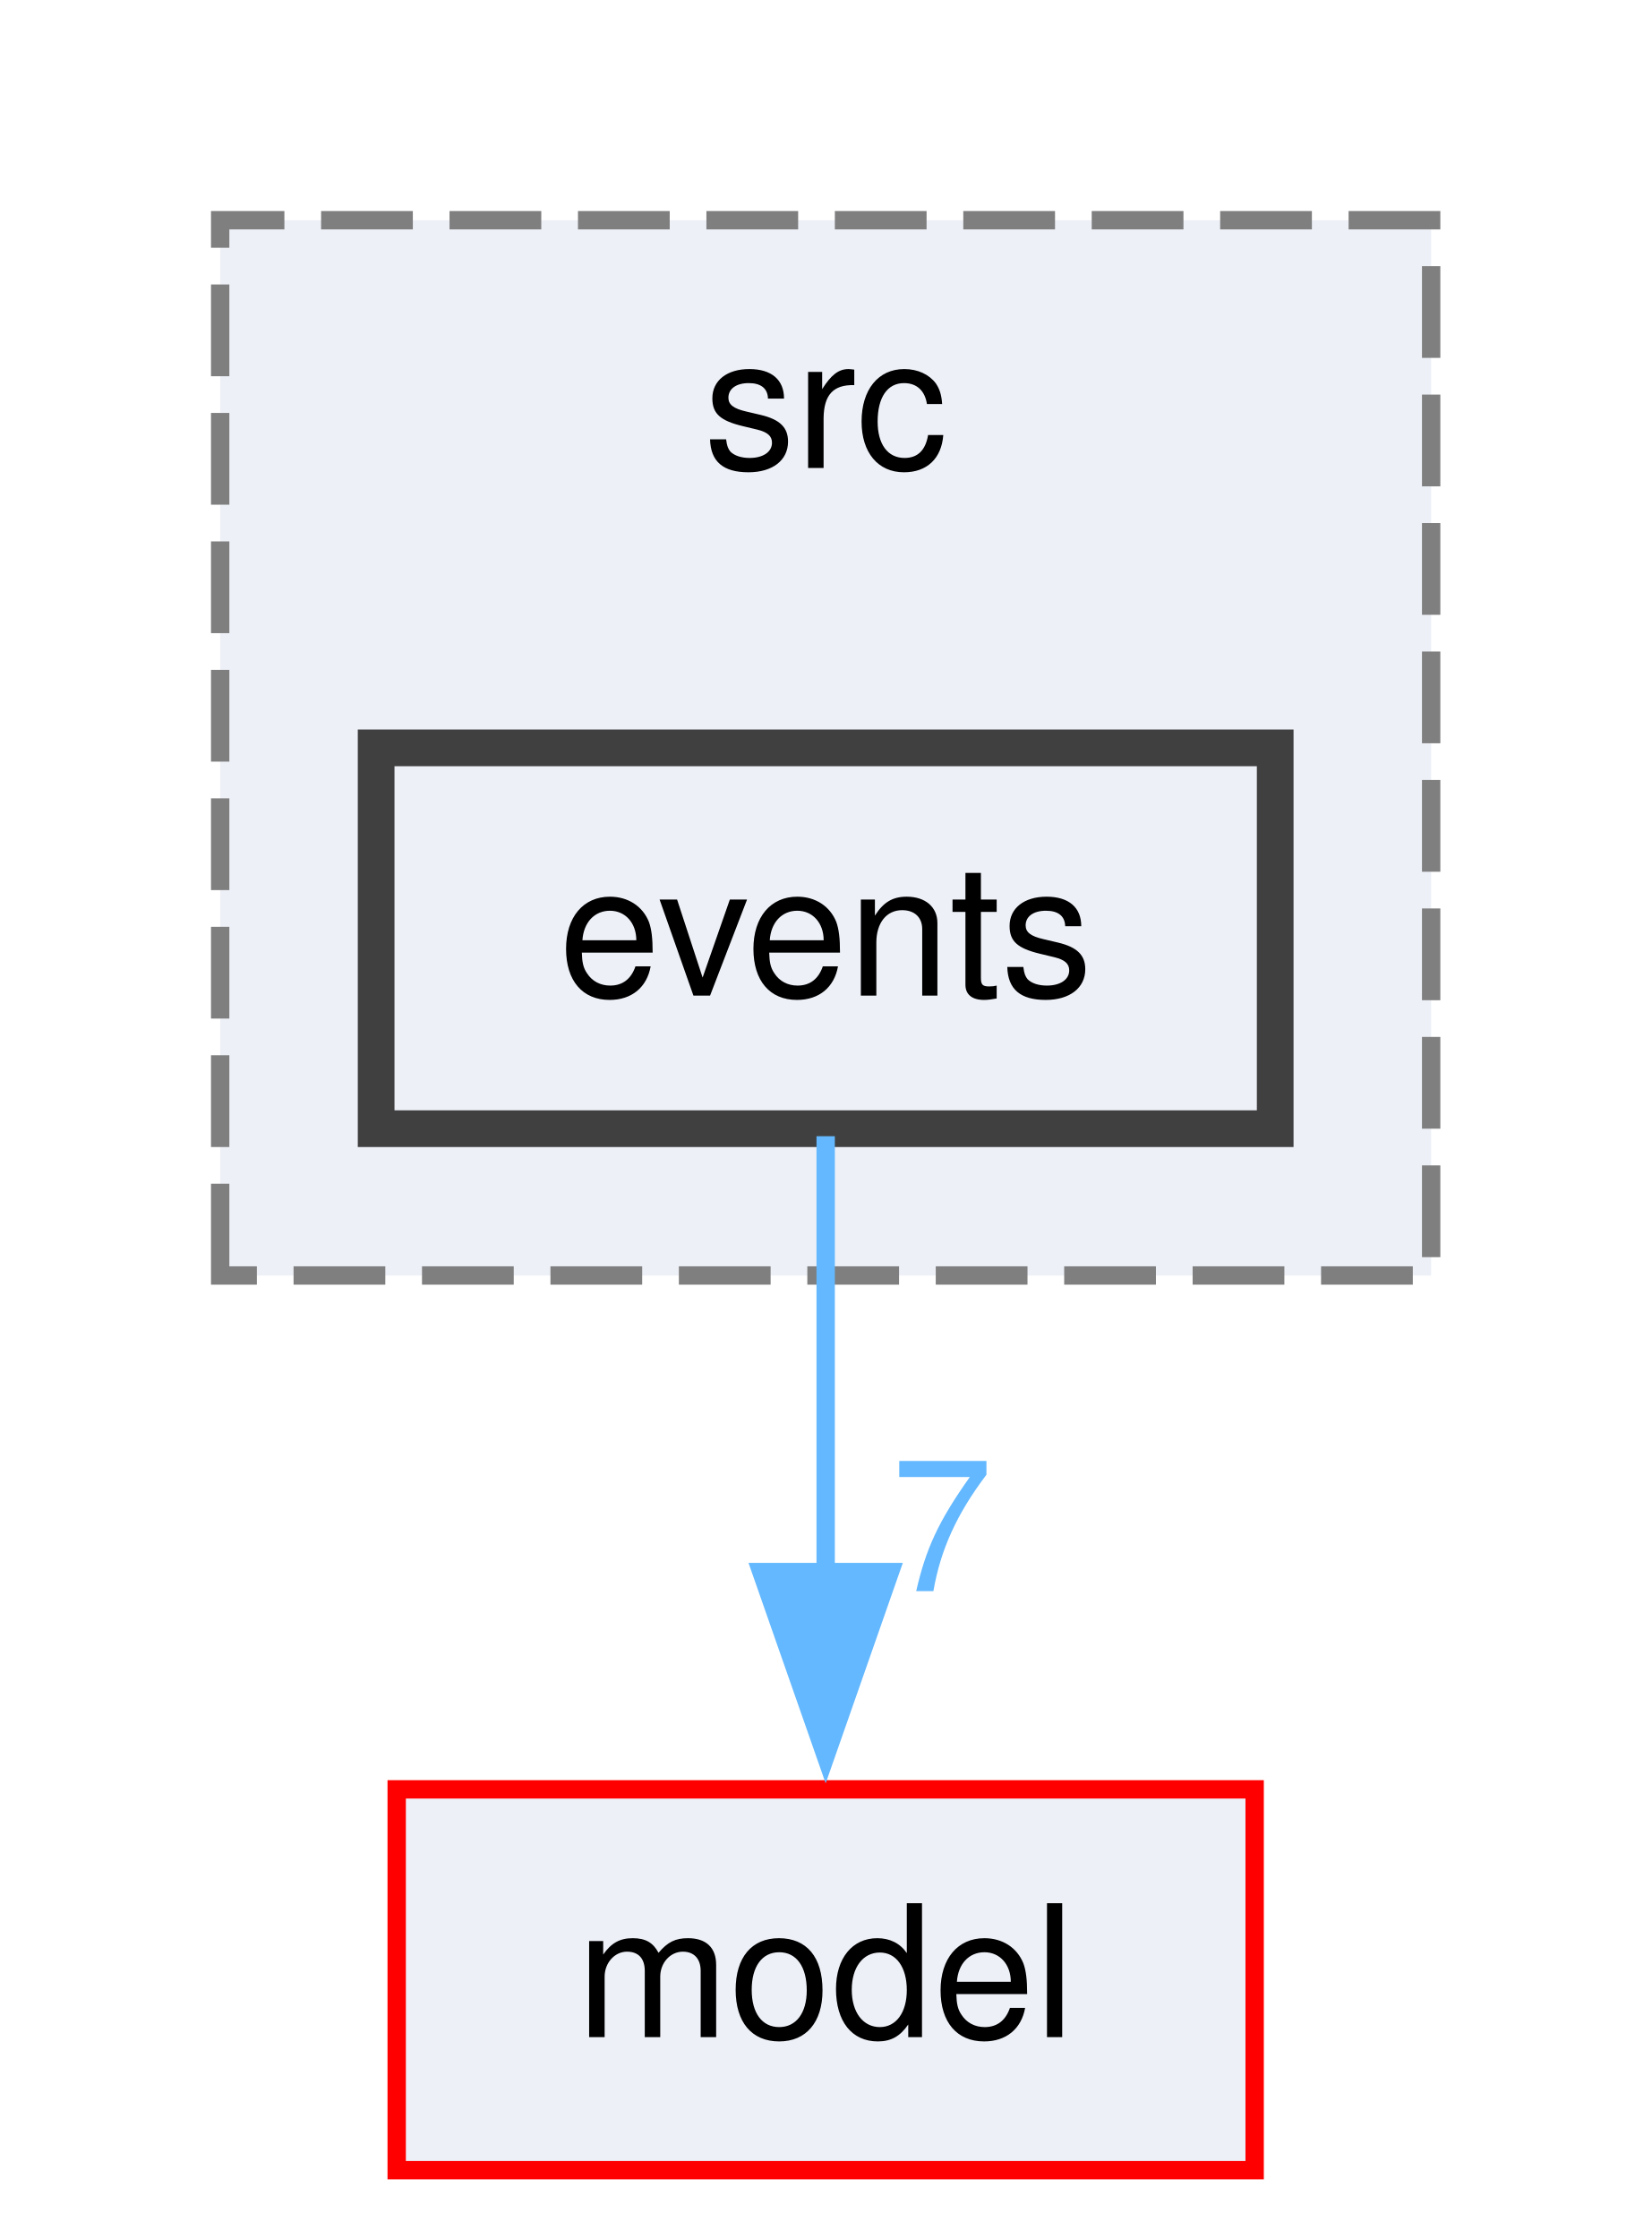
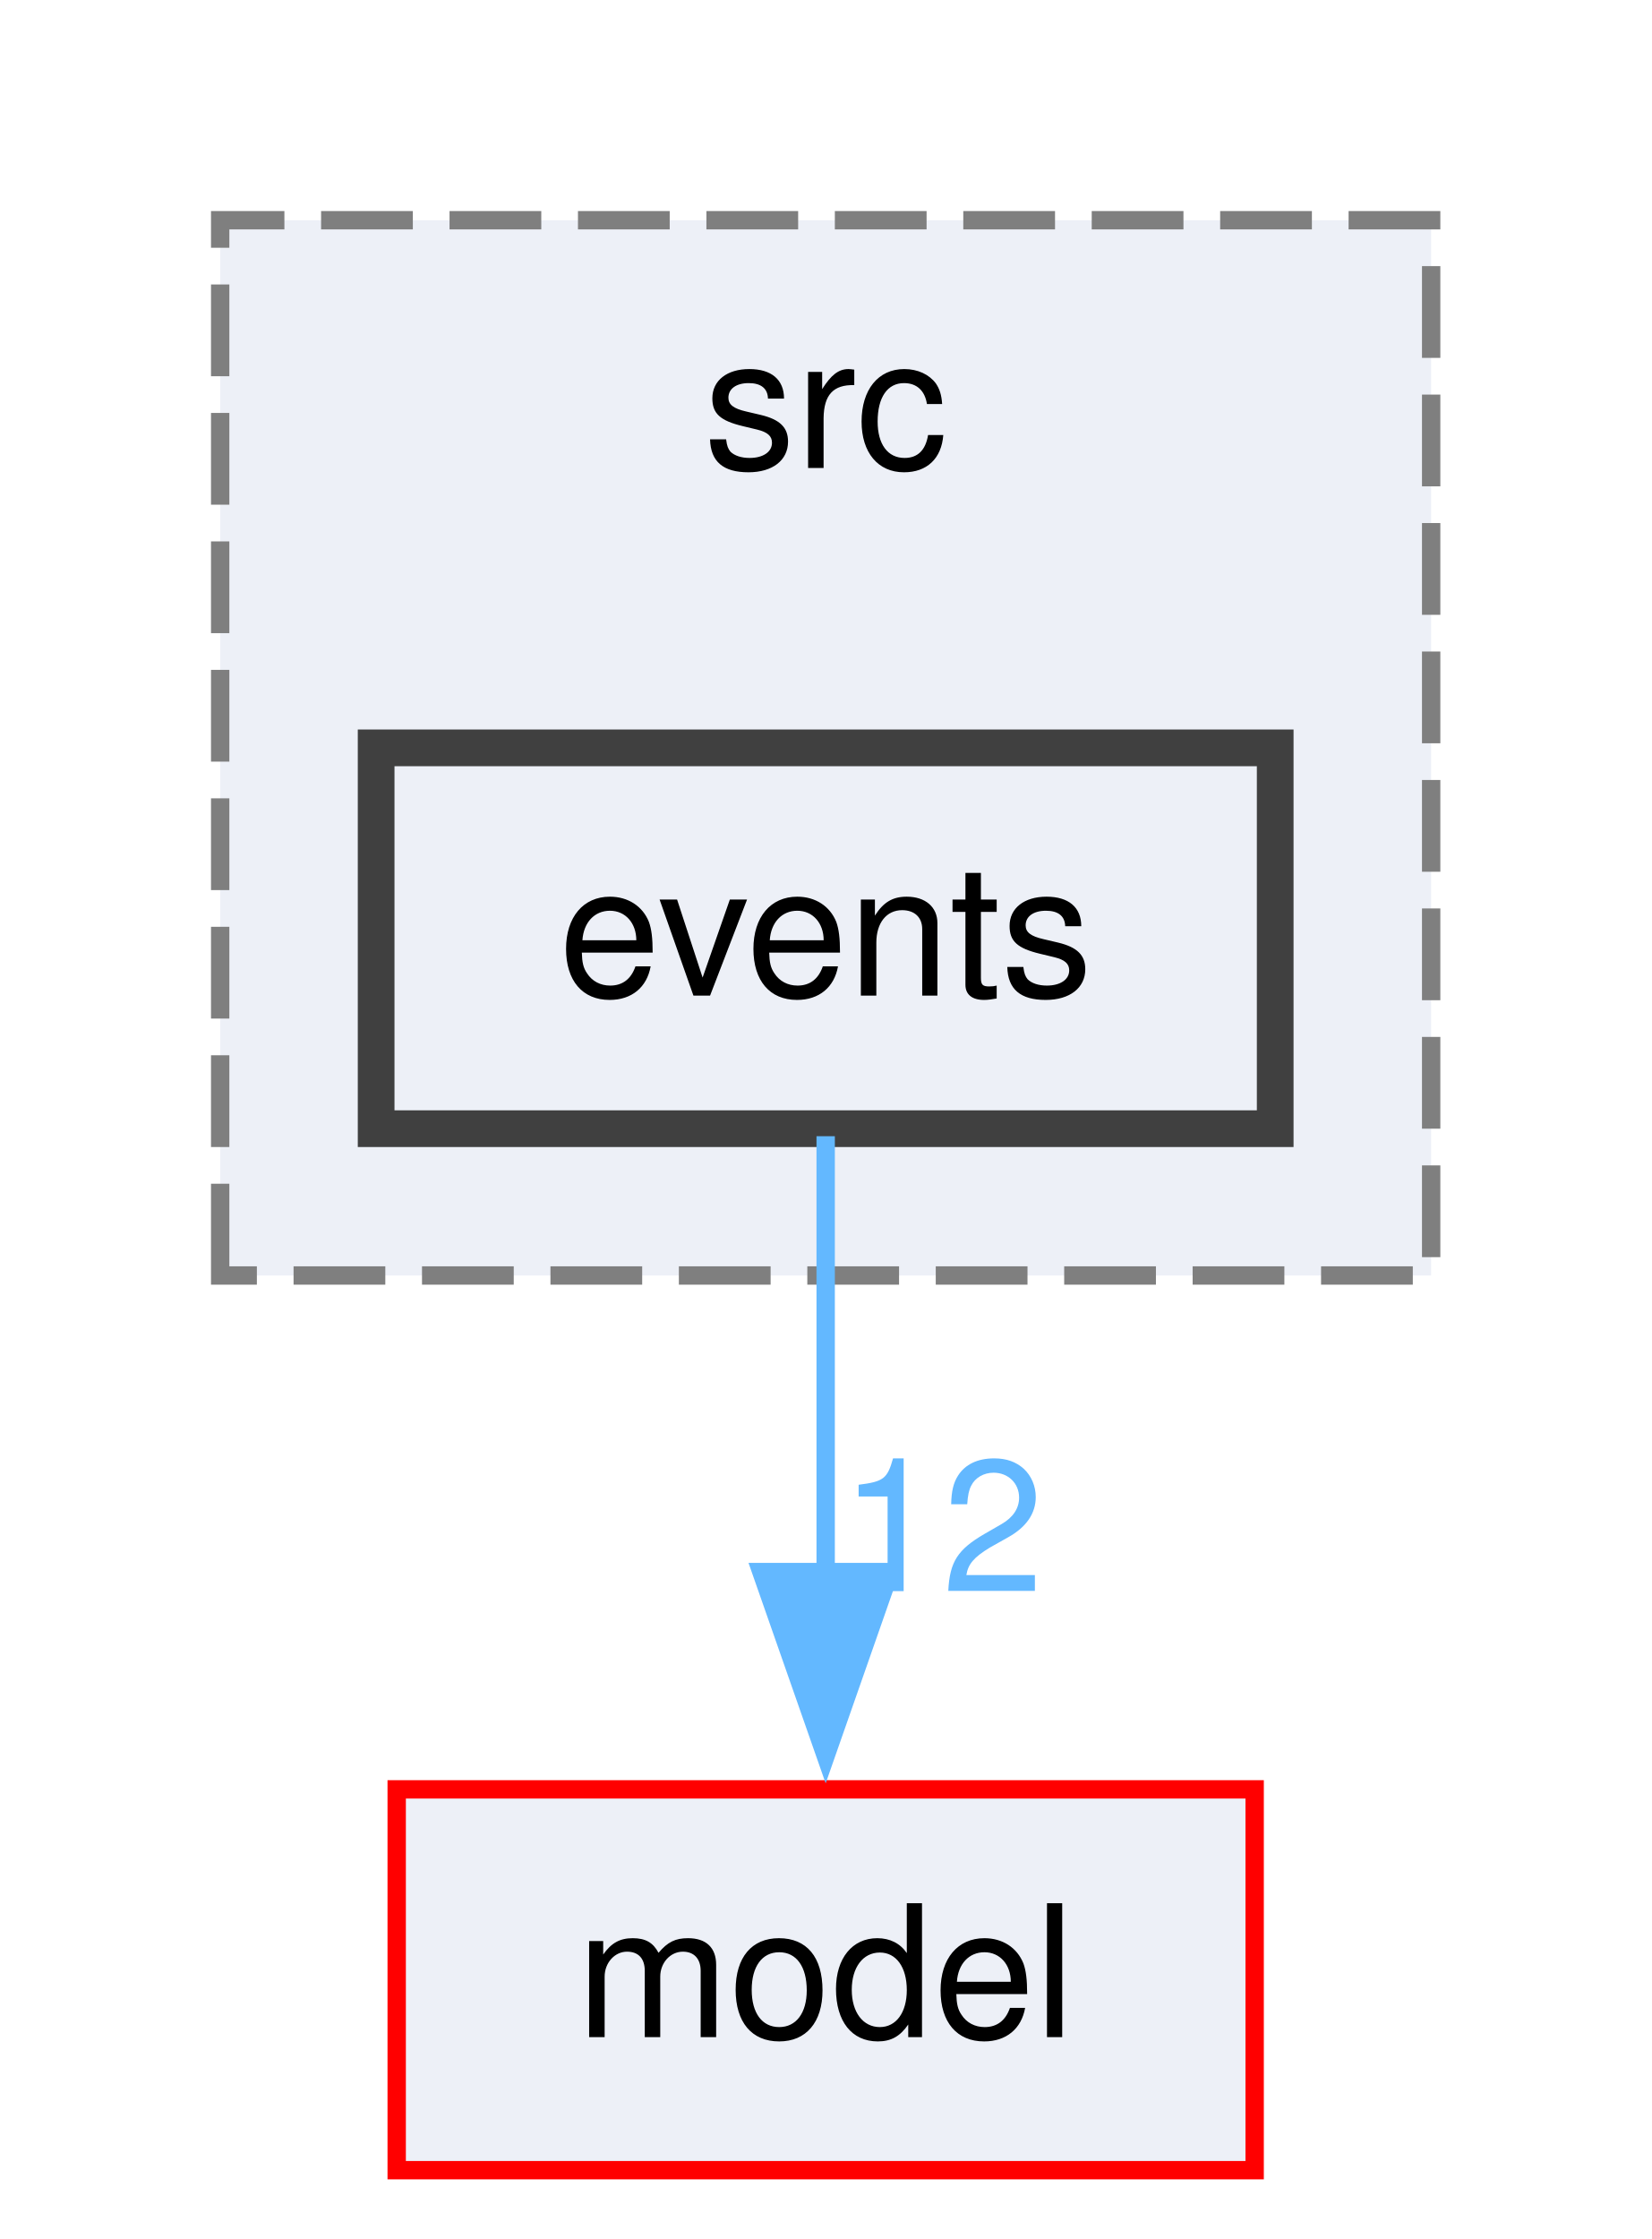
<svg xmlns="http://www.w3.org/2000/svg" xmlns:xlink="http://www.w3.org/1999/xlink" width="90pt" height="122pt" viewBox="0.00 0.00 90.00 122.00">
  <g id="graph0" class="graph" transform="scale(1 1) rotate(0) translate(4 118.25)">
    <g id="clust1" class="cluster">
      <g id="a_clust1">
        <a xlink:href="dir_7f4c9645bfb3b292a5e871b2a5839622.html" target="_top" xlink:title="src">
          <polygon fill="#edf0f7" stroke="#7f7f7f" stroke-dasharray="5,2" points="8,-48.75 8,-106.25 74,-106.25 74,-48.75 8,-48.75" />
          <text xml:space="preserve" text-anchor="middle" x="41" y="-92.75" font-family="Helvetica,sans-Serif" font-size="10.00">src</text>
        </a>
      </g>
    </g>
    <g id="node1" class="node">
      <g id="a_node1">
        <a xlink:href="dir_cef7cc1b5996acb66953ea751453ae8c.html" target="_top" xlink:title="events">
          <polygon fill="#edf0f7" stroke="#404040" stroke-width="2" points="65.5,-77.5 16.5,-77.5 16.5,-56.75 65.5,-56.75 65.5,-77.5" />
          <text xml:space="preserve" text-anchor="middle" x="41" y="-64" font-family="Helvetica,sans-Serif" font-size="10.00">events</text>
        </a>
      </g>
    </g>
    <g id="node2" class="node">
      <g id="a_node2">
        <a xlink:href="dir_3f14f6767c31cb4a1d22c13c18cc6fc3.html" target="_top" xlink:title="model">
          <polygon fill="#edf0f7" stroke="red" points="64.38,-20.75 17.62,-20.75 17.62,0 64.38,0 64.38,-20.75" />
          <text xml:space="preserve" text-anchor="middle" x="41" y="-7.25" font-family="Helvetica,sans-Serif" font-size="10.00">model</text>
        </a>
      </g>
    </g>
    <g id="edge1" class="edge">
      <g id="a_edge1">
        <a xlink:href="dir_000018_000026.html" target="_top">
          <path fill="none" stroke="#63b8ff" d="M41,-56.34C41,-49.72 41,-40.72 41,-32.52" />
          <polygon fill="#63b8ff" stroke="#63b8ff" points="44.5,-32.59 41,-22.59 37.5,-32.59 44.5,-32.59" />
        </a>
      </g>
      <g id="a_edge1-headlabel">
-         <a xlink:href="dir_000018_000026.html" target="_top" xlink:title="7">
-           <text xml:space="preserve" text-anchor="middle" x="47.34" y="-31.55" font-family="Helvetica,sans-Serif" font-size="10.00" fill="#63b8ff">7</text>
+         <a xlink:href="dir_000018_000026.html" target="_top" xlink:title="12">
+           <text xml:space="preserve" text-anchor="middle" x="47.34" y="-31.55" font-family="Helvetica,sans-Serif" font-size="10.00" fill="#63b8ff">12</text>
        </a>
      </g>
    </g>
  </g>
</svg>
